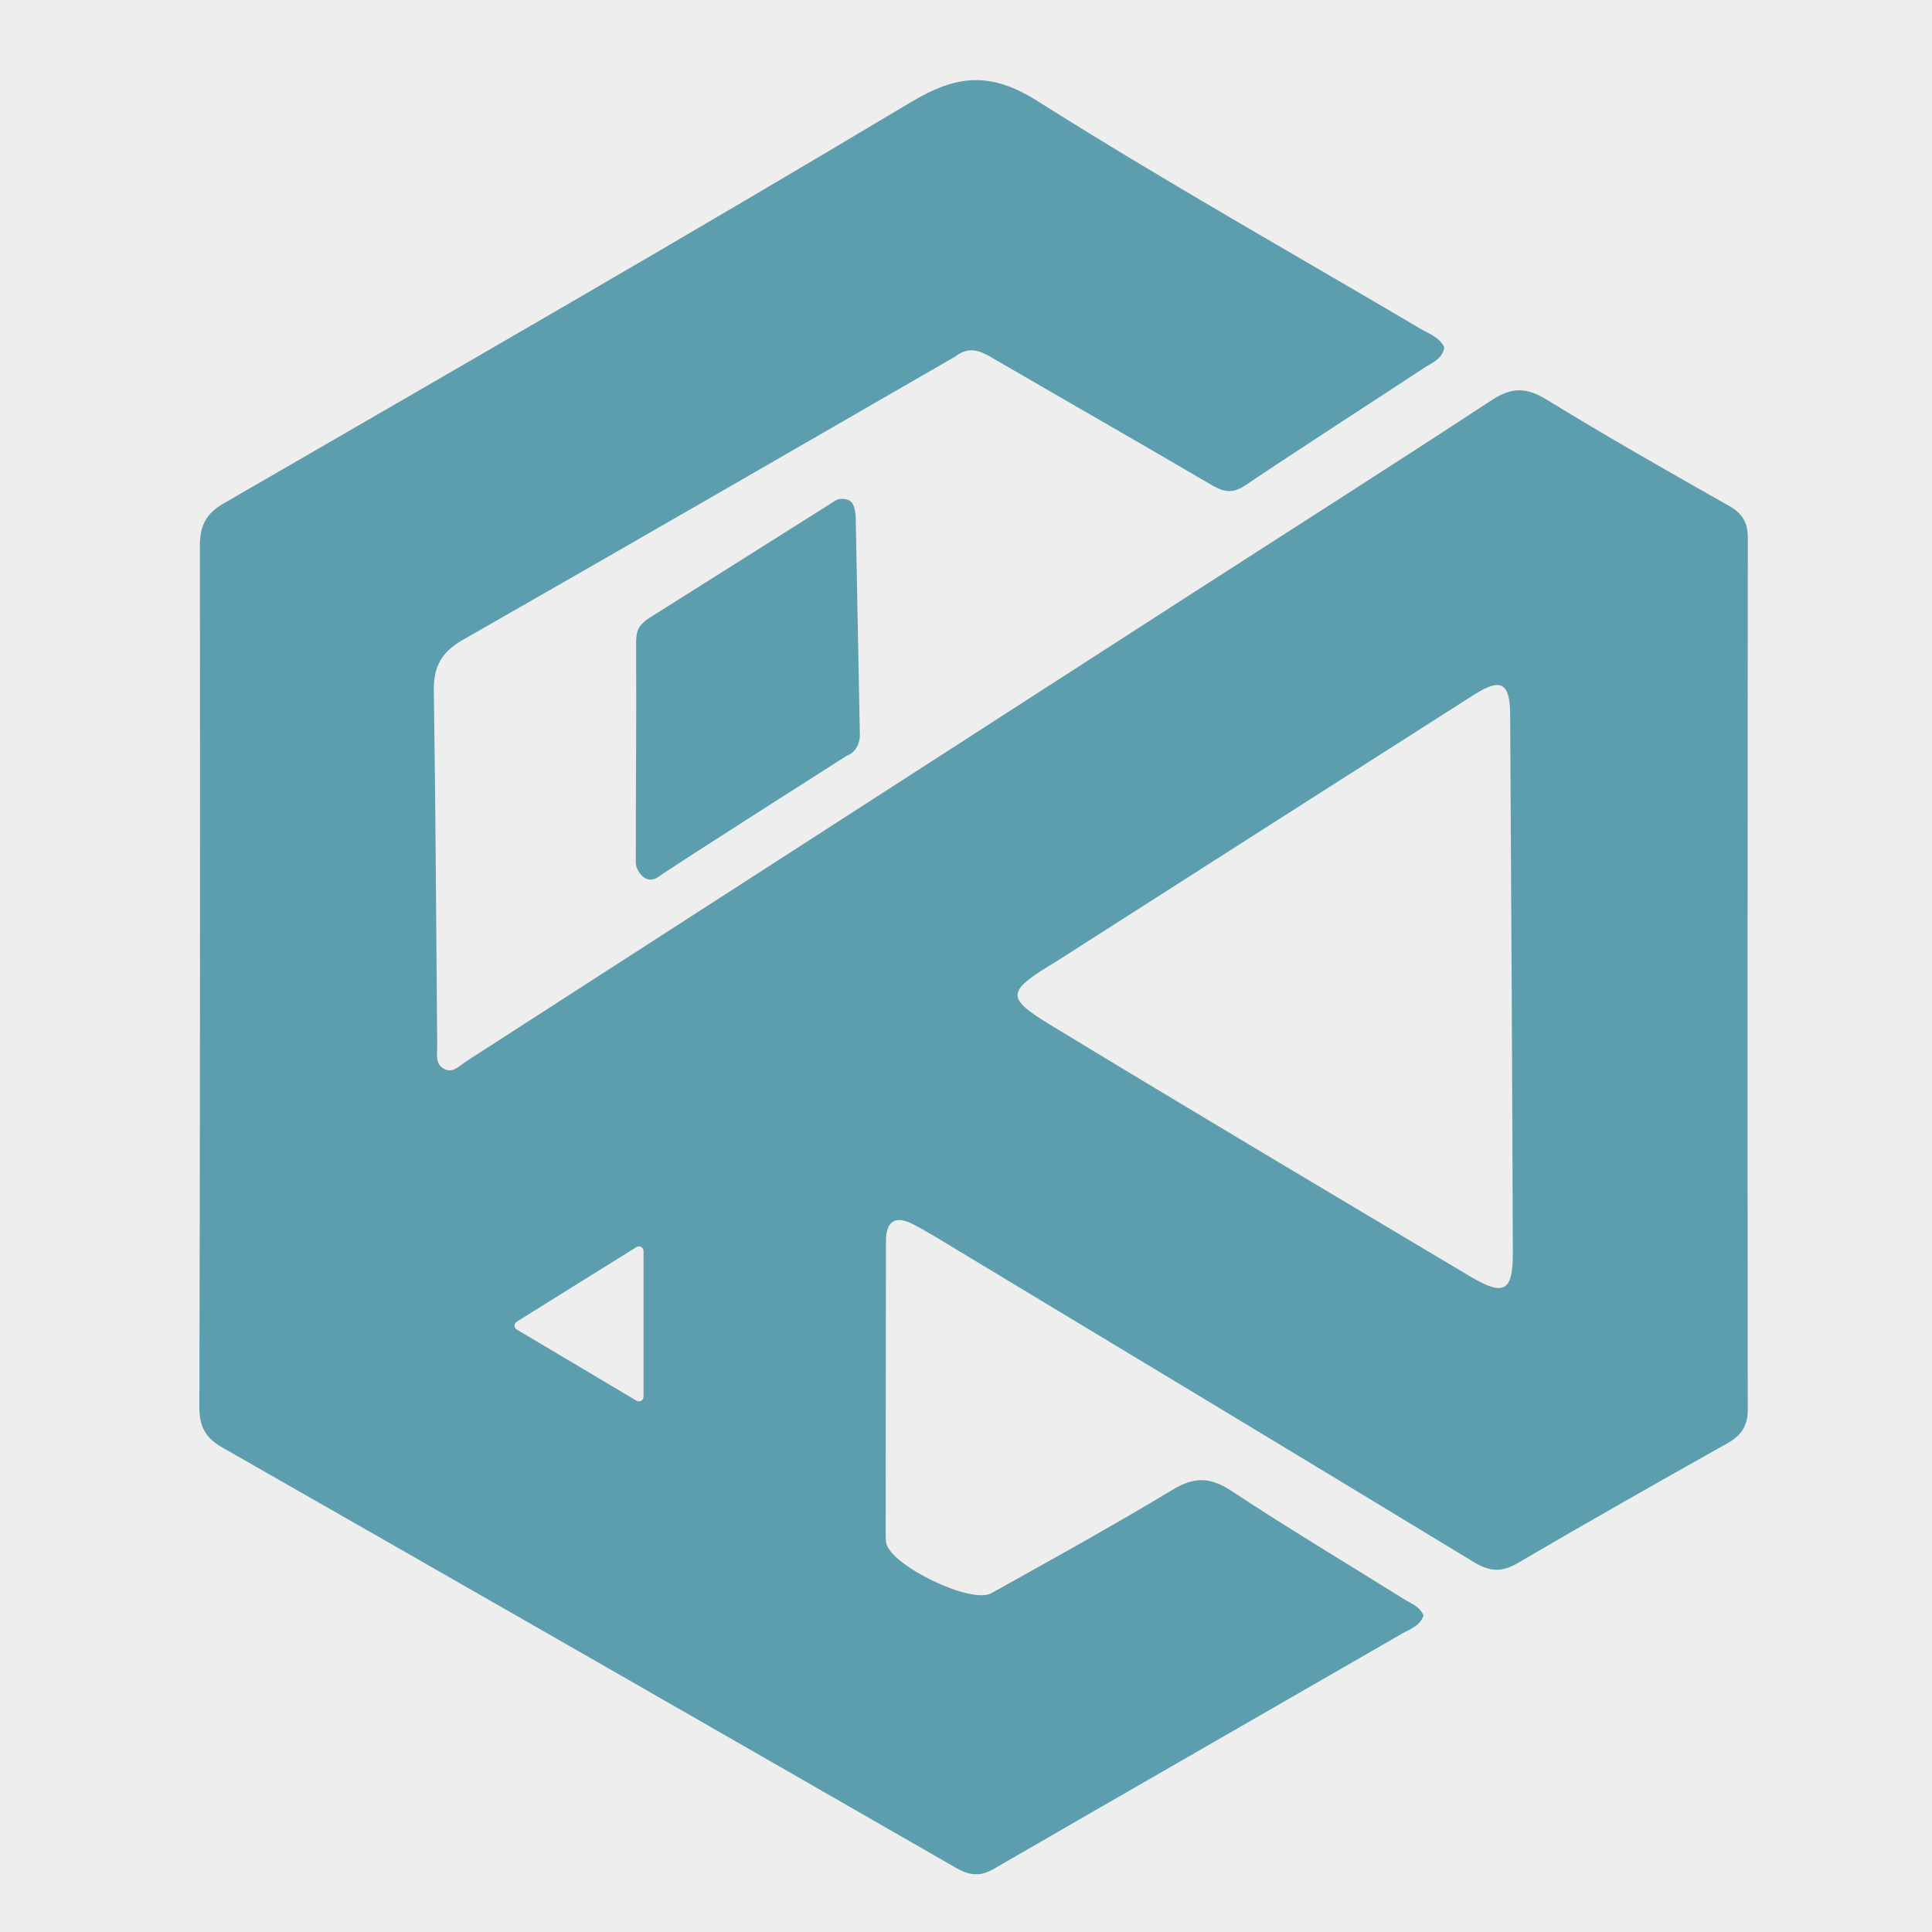
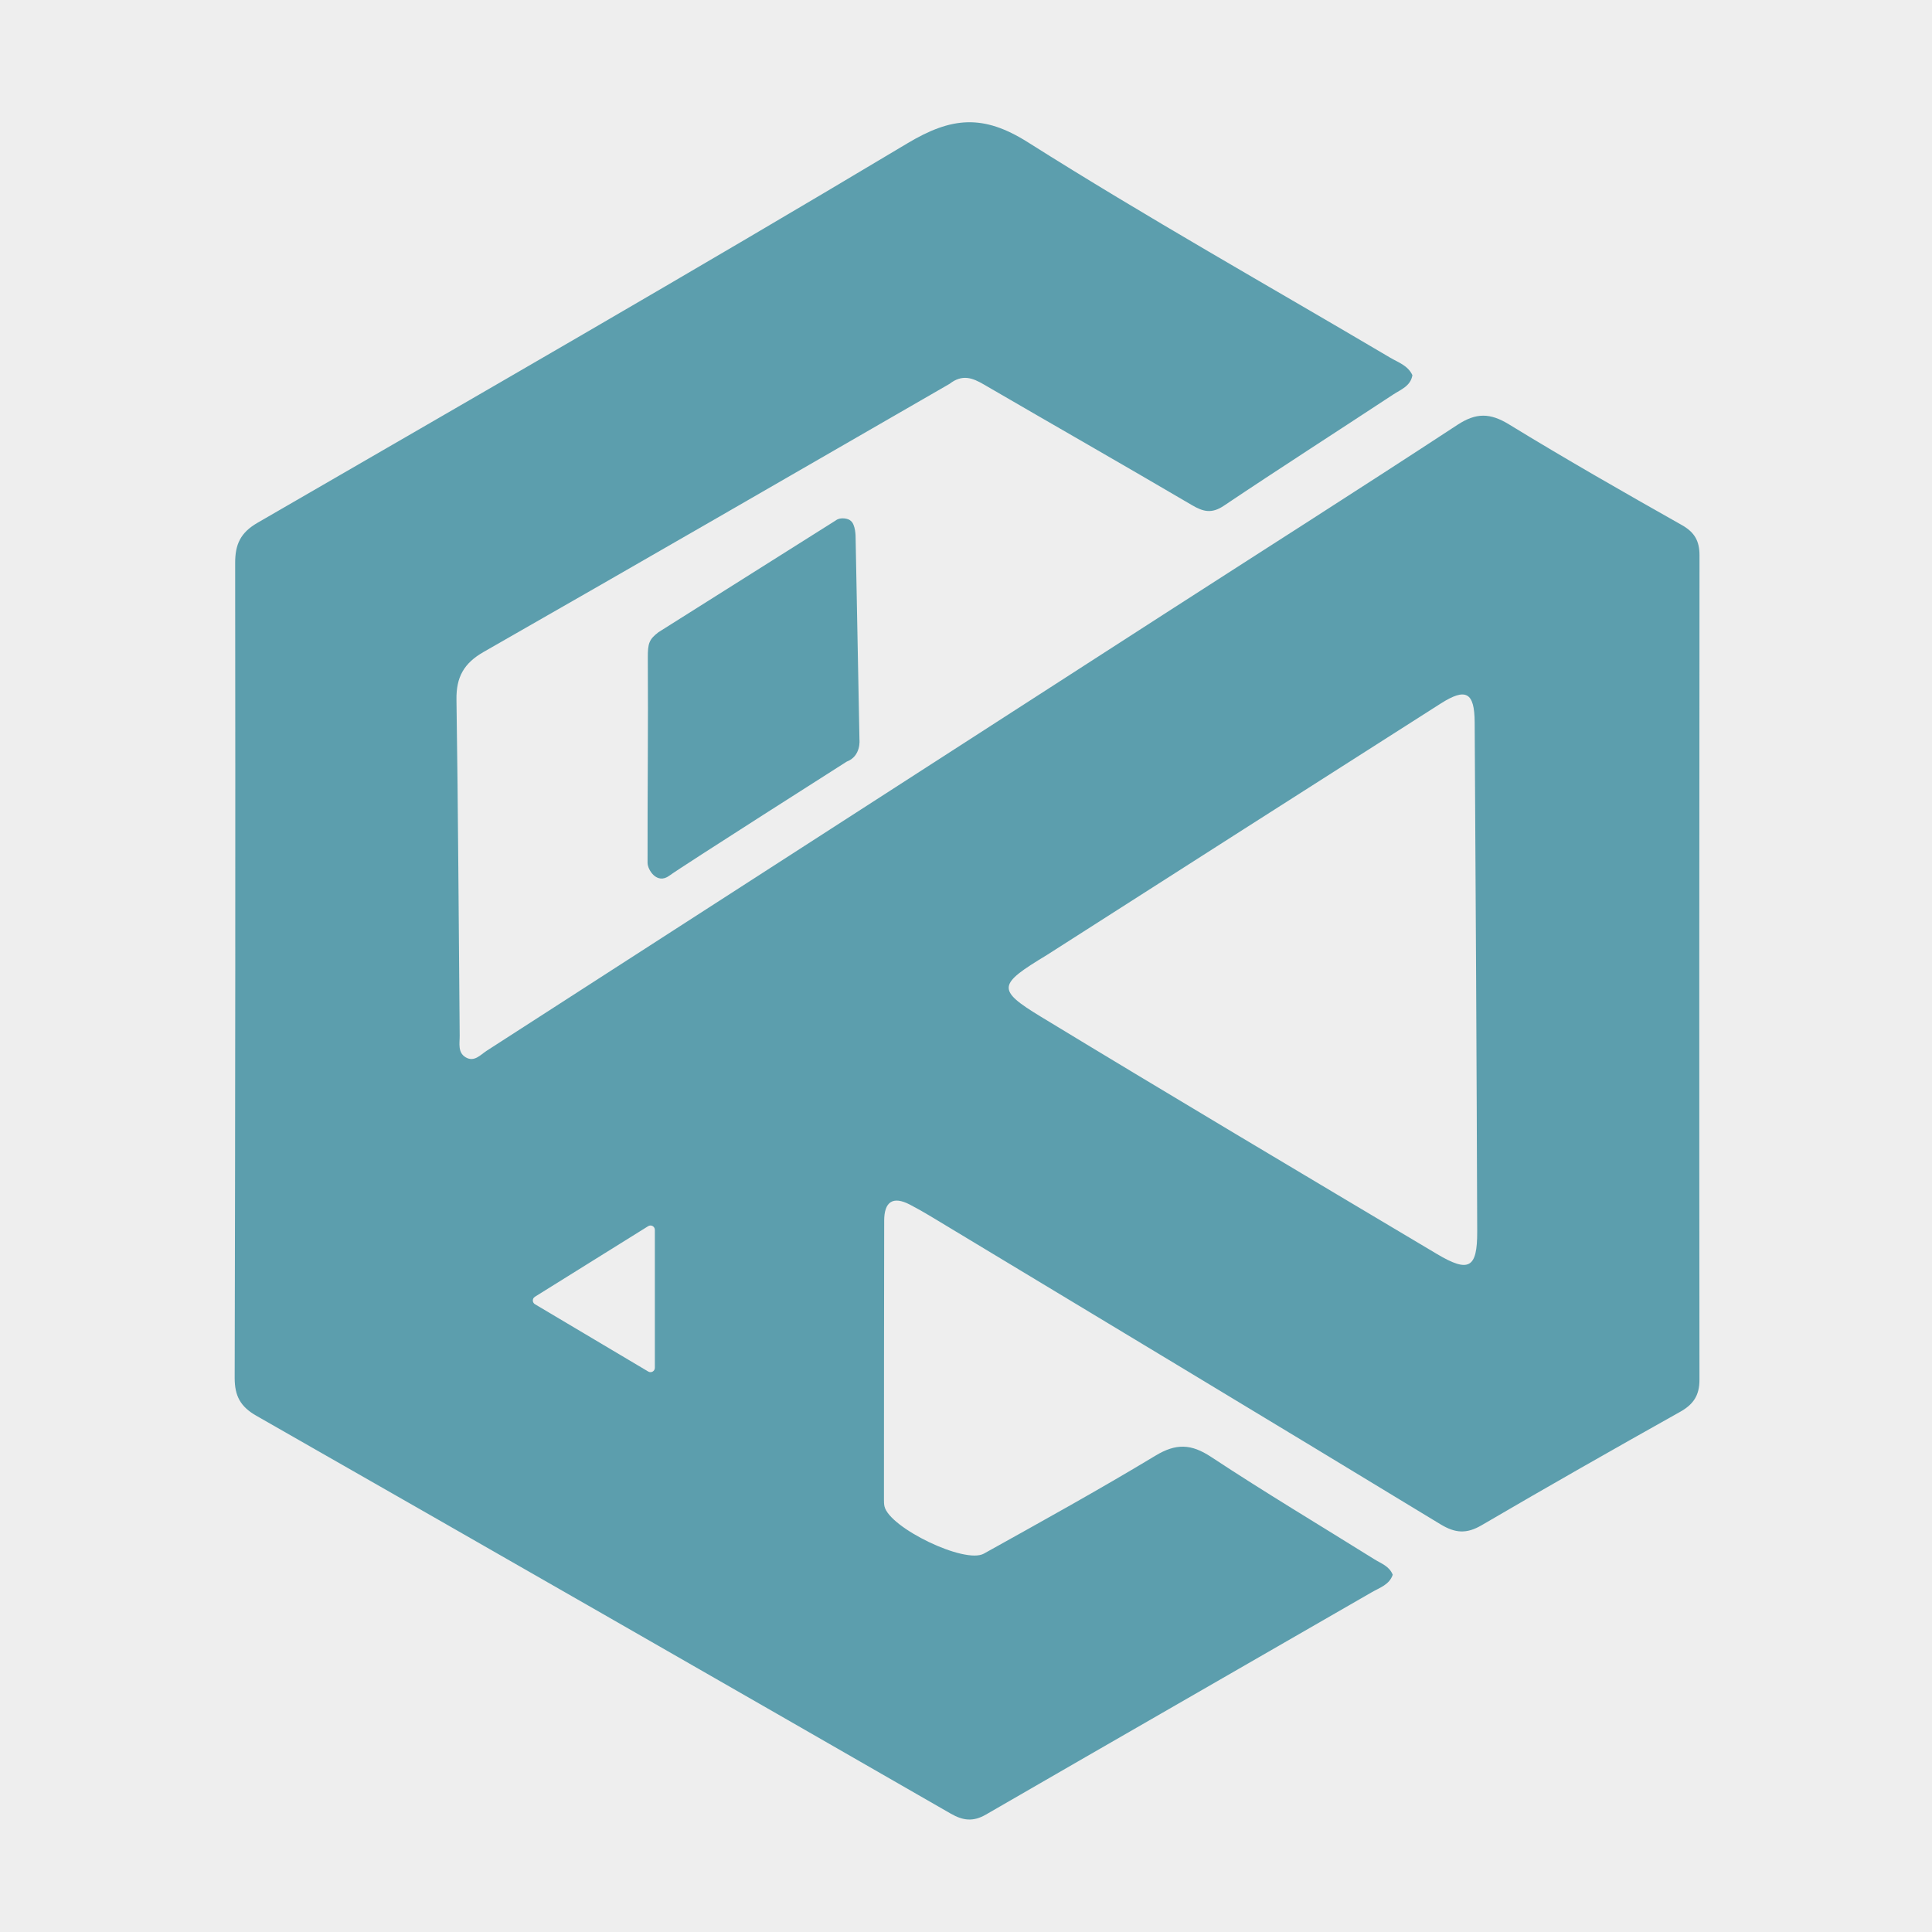
- <svg xmlns="http://www.w3.org/2000/svg" width="1080" height="1080" viewBox="0 0 1080 1080" fill="none">
-   <rect width="1080" height="1080" fill="#EEEEEE" />
-   <g transform="translate(-153, -150) scale(1.29)">
-     <path d="M532.471 270.832C460.912 312.104 390.088 353.061 319.043 393.632C309.986 398.804 306.436 405.177 306.595 415.525C307.382 466.798 307.596 518.08 308.069 569.358C308.102 572.883 307.073 577.105 310.809 579.324C314.758 581.668 317.57 578.176 320.505 576.285C423.818 509.703 527.105 443.08 630.419 376.499C675.328 347.558 720.424 318.904 765.105 289.618C773.678 283.999 780.066 284.092 788.745 289.406C814.788 305.35 841.322 320.505 867.917 335.521C873.85 338.871 876.006 342.921 876 349.437C875.884 475.303 875.854 601.169 875.979 727.034C875.987 734.145 873.26 738.285 867.14 741.715C836.688 758.785 806.336 776.041 776.202 793.664C769.298 797.702 764.136 797.362 757.318 793.22C679.615 746.012 601.713 699.133 523.853 652.184C520.741 650.307 517.57 648.516 514.351 646.83C506.399 642.668 502.543 645.616 502.524 654.109C502.429 696.67 502.433 739.231 502.416 781.792C502.415 782.88 502.419 784.001 502.663 785.05C504.936 794.819 539.406 811.565 548.169 806.687C574.536 792.011 600.959 777.397 626.783 761.803C636.252 756.085 643.159 756.356 652.324 762.407C676.898 778.631 702.205 793.745 727.192 809.345C730.199 811.223 733.876 812.374 735.474 816.345C733.964 820.916 729.483 822.279 725.884 824.356C666.989 858.34 608.001 892.164 549.136 926.201C543.313 929.568 538.664 929.026 532.988 925.763C427.049 864.869 321.047 804.084 214.92 743.519C207.631 739.359 204.98 734.439 205 726.117C205.294 601.707 205.358 477.296 205.22 352.885C205.21 344.301 207.695 338.974 215.446 334.487C314.892 276.918 414.533 219.663 513.132 160.668C533.404 148.539 547.845 147.203 568.406 160.201C622.78 194.574 678.943 226.116 734.348 258.863C737.997 261.02 742.415 262.391 744.488 266.866C743.653 271.902 739.135 273.451 735.669 275.734C709.854 292.74 683.818 309.415 658.154 326.645C652.567 330.396 648.73 329.458 643.46 326.362C611.796 307.761 579.89 289.572 548.147 271.103C543.086 268.158 538.353 266.249 532.471 270.832ZM576.976 532.509C554.713 545.978 553.762 548.256 574.324 560.743C634.565 597.326 695.145 633.352 755.703 669.411C770.357 678.137 774.23 675.946 774.173 659.138C773.909 581.374 773.49 503.61 773.009 425.847C772.924 412.074 768.996 409.922 757.439 417.282C697.683 455.337 638 493.505 576.976 532.509ZM394.449 723.27C395.783 724.063 397.471 723.102 397.471 721.551V658.375C397.471 656.805 395.745 655.847 394.413 656.678L342.519 689.018C341.247 689.81 341.266 691.669 342.555 692.435L394.449 723.27Z" fill="#5C9EAD" />
-     <path d="M485.338 443.891C485.338 443.891 409.791 491.945 404.096 496.139C398.401 500.332 394.135 493.389 394.13 490.268C394.071 458.864 394.459 427.753 394.249 396.352C394.205 389.662 394.858 387.882 399.112 384.61L480.422 333.344C482.513 331.724 486.175 332.593 487.012 333.43C489.522 335.103 489.429 341.128 489.429 341.128L491.196 433.849C491.196 433.849 492.033 441.381 485.338 443.891Z" fill="#5C9EAD" />
-   </g>
+ <svg xmlns="http://www.w3.org/2000/svg" width="1080" height="1080" viewBox="175 95 730 885" fill="none">
+   <rect x="-1000" y="-1000" width="3000" height="3000" fill="#EEEEEE" />
+   <path d="M532.471 270.832C460.912 312.104 390.088 353.061 319.043 393.632C309.986 398.804 306.436 405.177 306.595 415.525C307.382 466.798 307.596 518.08 308.069 569.358C308.102 572.883 307.073 577.105 310.809 579.324C314.758 581.668 317.57 578.176 320.505 576.285C423.818 509.703 527.105 443.08 630.419 376.499C675.328 347.558 720.424 318.904 765.105 289.618C773.678 283.999 780.066 284.092 788.745 289.406C814.788 305.35 841.322 320.505 867.917 335.521C873.85 338.871 876.006 342.921 876 349.437C875.884 475.303 875.854 601.169 875.979 727.034C875.987 734.145 873.26 738.285 867.14 741.715C836.688 758.785 806.336 776.041 776.202 793.664C769.298 797.702 764.136 797.362 757.318 793.22C679.615 746.012 601.713 699.133 523.853 652.184C520.741 650.307 517.57 648.516 514.351 646.83C506.399 642.668 502.543 645.616 502.524 654.109C502.429 696.67 502.433 739.231 502.416 781.792C502.415 782.88 502.419 784.001 502.663 785.05C504.936 794.819 539.406 811.565 548.169 806.687C574.536 792.011 600.959 777.397 626.783 761.803C636.252 756.085 643.159 756.356 652.324 762.407C676.898 778.631 702.205 793.745 727.192 809.345C730.199 811.223 733.876 812.374 735.474 816.345C733.964 820.916 729.483 822.279 725.884 824.356C666.989 858.34 608.001 892.164 549.136 926.201C543.313 929.568 538.664 929.026 532.988 925.763C427.049 864.869 321.047 804.084 214.92 743.519C207.631 739.359 204.98 734.439 205 726.117C205.294 601.707 205.358 477.296 205.22 352.885C205.21 344.301 207.695 338.974 215.446 334.487C314.892 276.918 414.533 219.663 513.132 160.668C533.404 148.539 547.845 147.203 568.406 160.201C622.78 194.574 678.943 226.116 734.348 258.863C737.997 261.02 742.415 262.391 744.488 266.866C743.653 271.902 739.135 273.451 735.669 275.734C709.854 292.74 683.818 309.415 658.154 326.645C652.567 330.396 648.73 329.458 643.46 326.362C611.796 307.761 579.89 289.572 548.147 271.103C543.086 268.158 538.353 266.249 532.471 270.832ZM576.976 532.509C554.713 545.978 553.762 548.256 574.324 560.743C634.565 597.326 695.145 633.352 755.703 669.411C770.357 678.137 774.23 675.946 774.173 659.138C773.909 581.374 773.49 503.61 773.009 425.847C772.924 412.074 768.996 409.922 757.439 417.282C697.683 455.337 638 493.505 576.976 532.509ZM394.449 723.27C395.783 724.063 397.471 723.102 397.471 721.551V658.375C397.471 656.805 395.745 655.847 394.413 656.678L342.519 689.018C341.247 689.81 341.266 691.669 342.555 692.435L394.449 723.27Z" fill="#5C9EAD" />
+   <path d="M485.338 443.891C485.338 443.891 409.791 491.945 404.096 496.139C398.401 500.332 394.135 493.389 394.13 490.268C394.071 458.864 394.459 427.753 394.249 396.352C394.205 389.662 394.858 387.882 399.112 384.61L480.422 333.344C482.513 331.724 486.175 332.593 487.012 333.43C489.522 335.103 489.429 341.128 489.429 341.128L491.196 433.849C491.196 433.849 492.033 441.381 485.338 443.891Z" fill="#5C9EAD" />
</svg>
